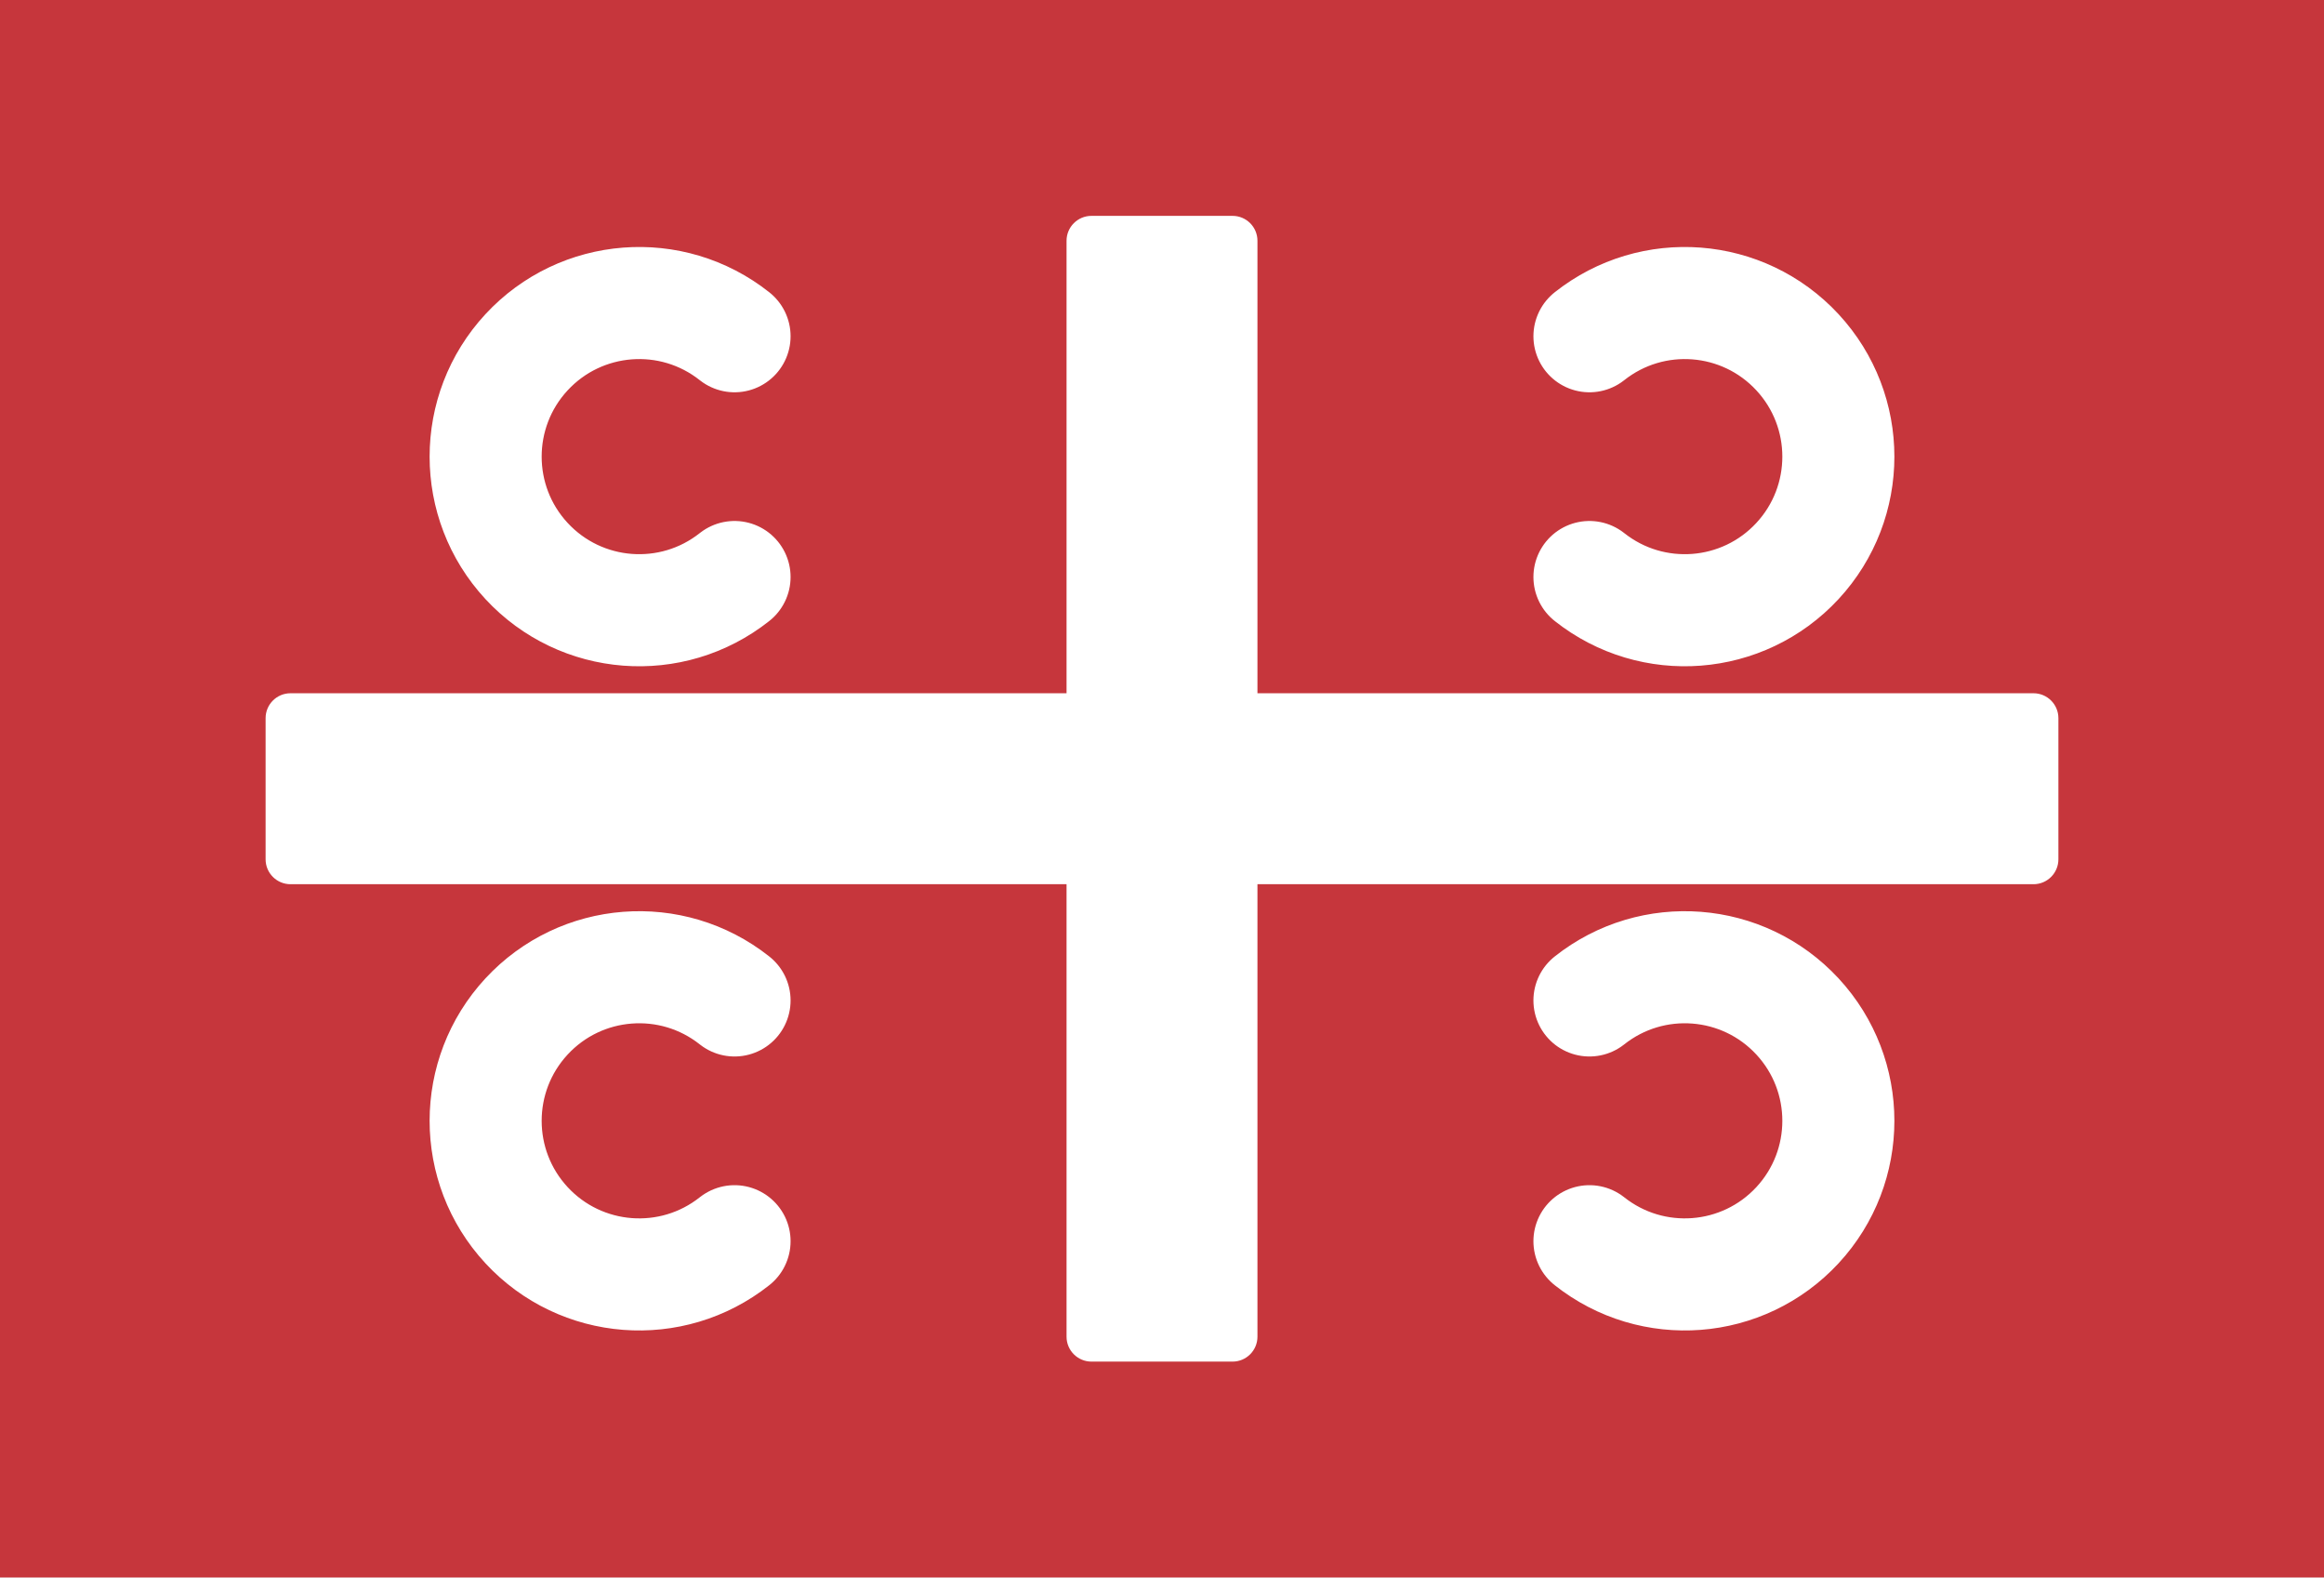
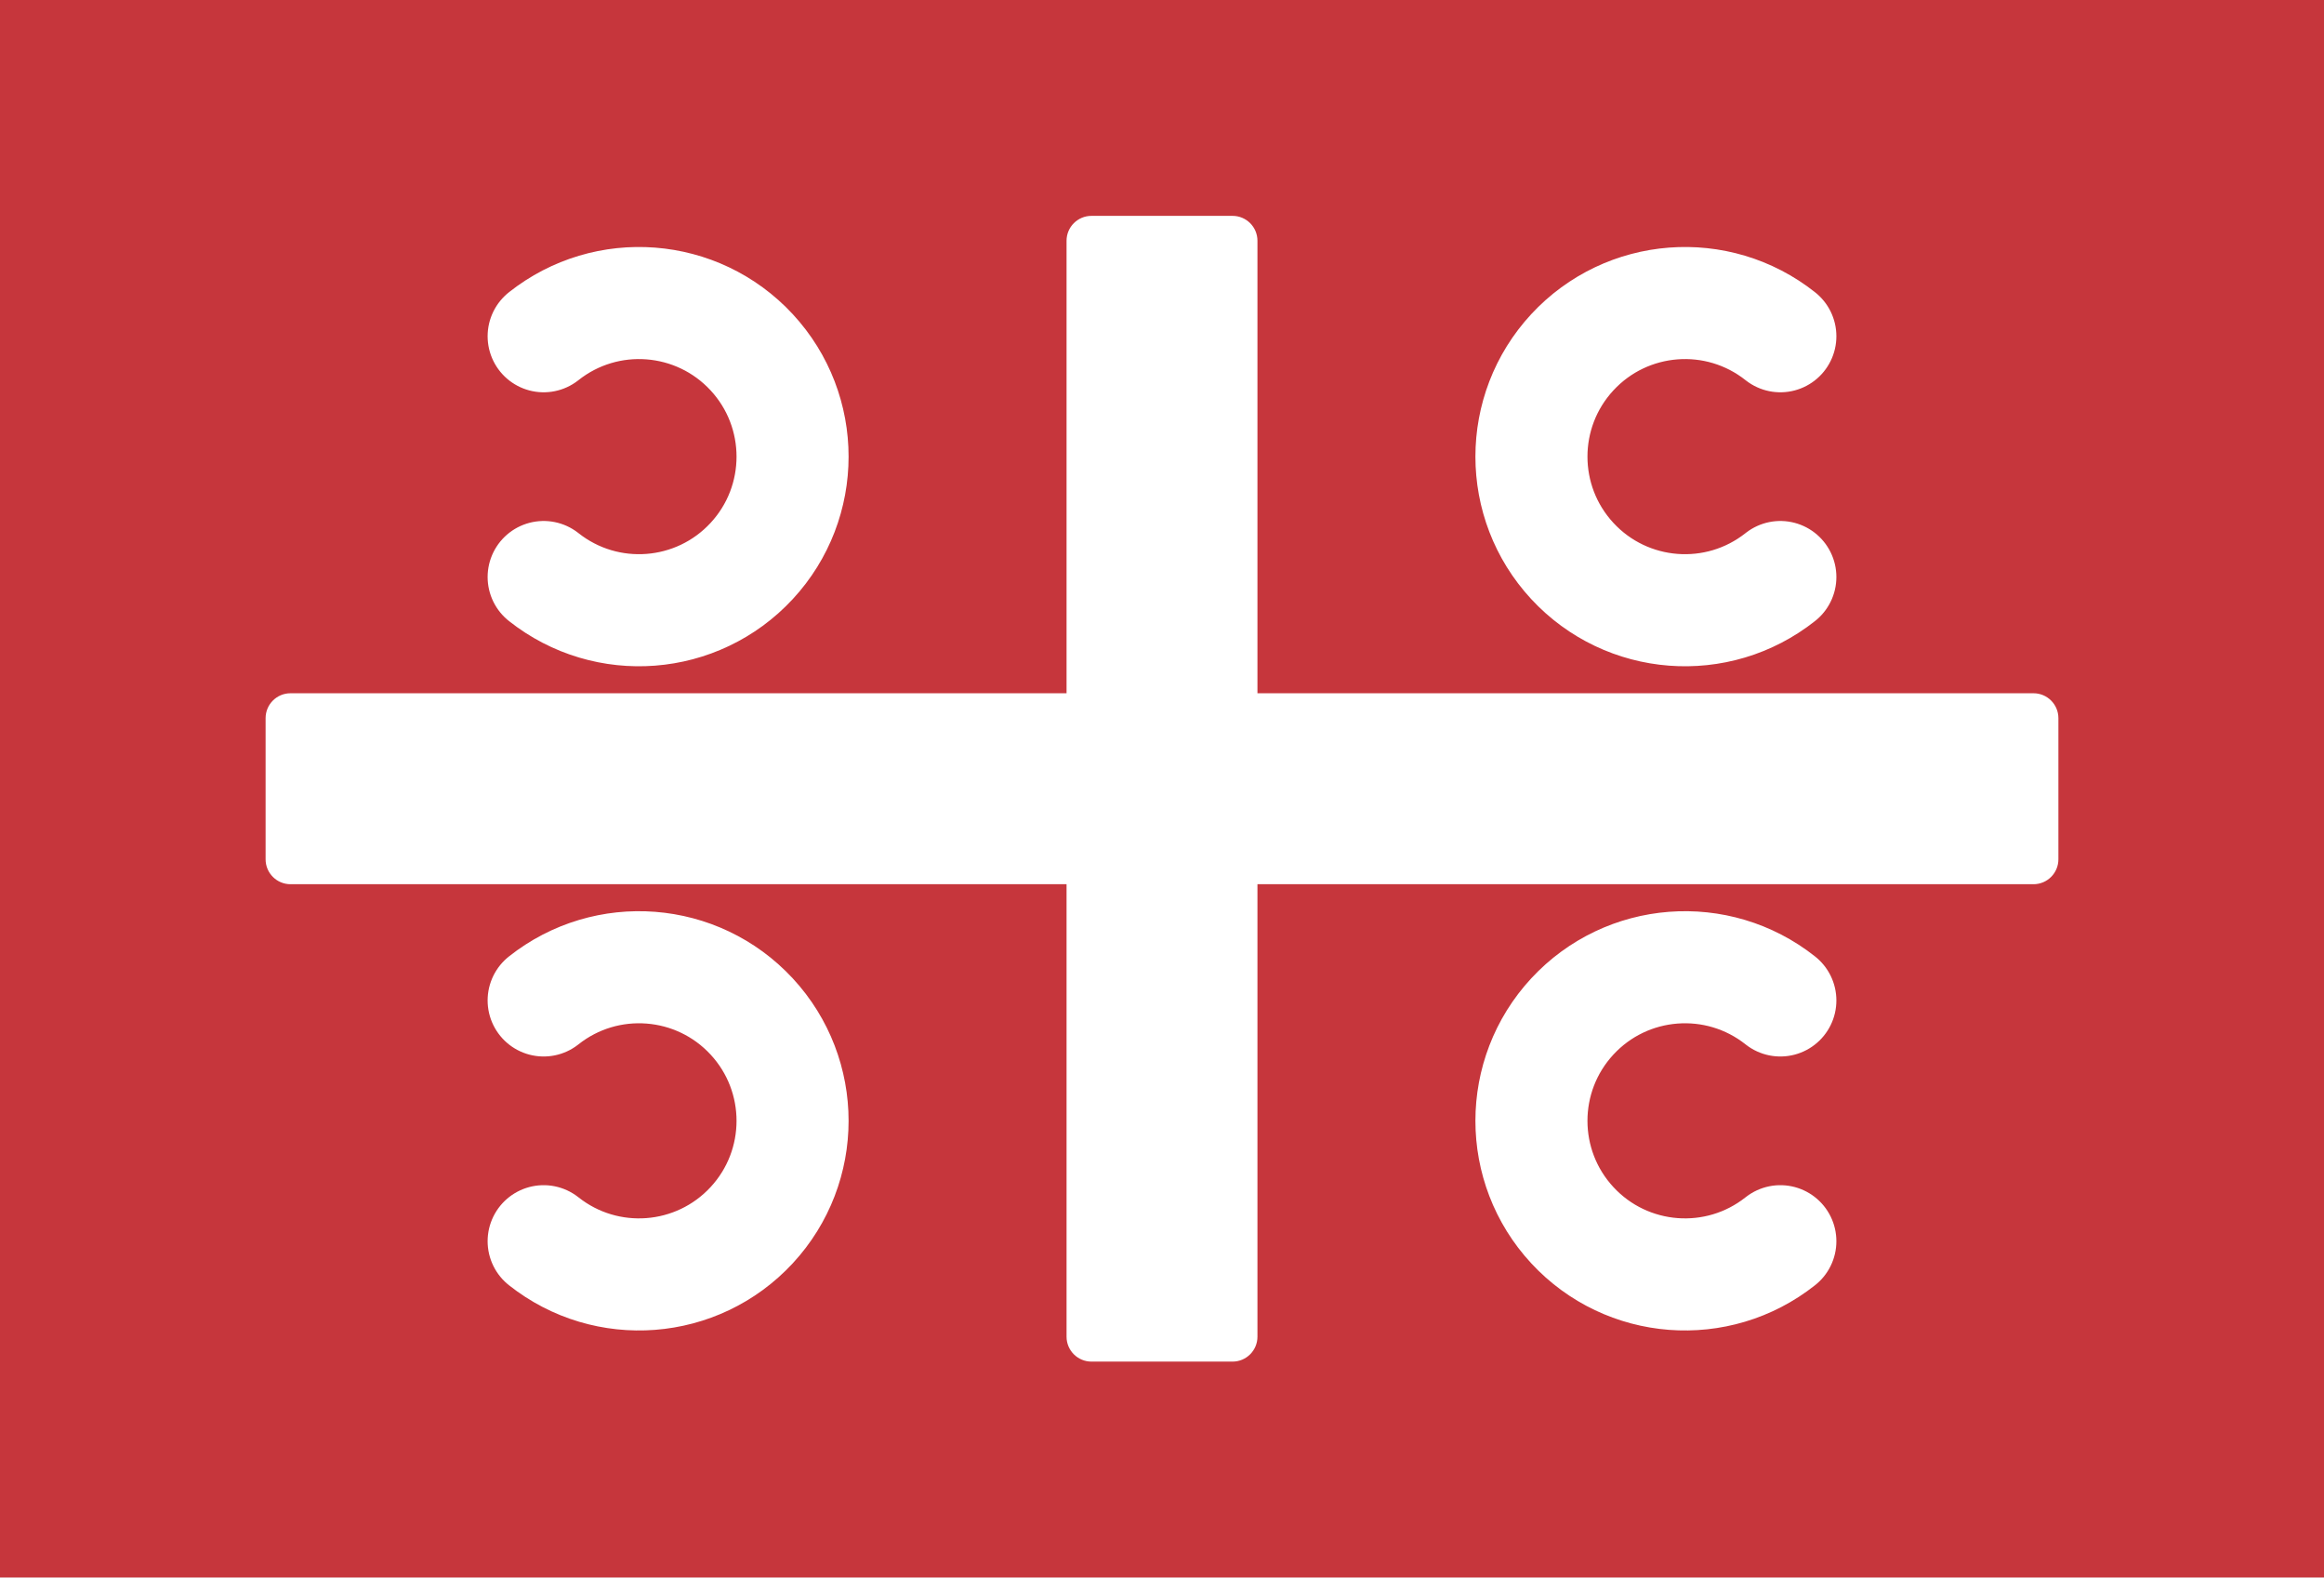
<svg xmlns="http://www.w3.org/2000/svg" viewBox="0 0 28 19" width="28" height="19" role="img" aria-label="Српска ћирилица — крст са четири оцила">
  <rect x="0" y="0" width="28" height="19" fill="#C6363C" />
  <g fill="#ffffff">
    <rect x="12.85" y="2.6" width="2.3" height="13.8" rx="0.3" />
    <rect x="3.2" y="8.35" width="21.6" height="2.3" rx="0.3" />
  </g>
  <g fill="none" stroke="#ffffff" stroke-width="1.35" stroke-linecap="round">
-     <path transform="translate(7.7 5.5)" d="M1.15 -1.45 A1.85 1.85 0 1 0 1.15 1.45" />
-     <path transform="translate(7.7 13.5)" d="M1.15 -1.45 A1.85 1.85 0 1 0 1.15 1.45" />
-     <path transform="translate(20.3 5.5)  scale(-1 1)" d="M1.15 -1.45 A1.85 1.85 0 1 0 1.15 1.45" />
-     <path transform="translate(20.3 13.5) scale(-1 1)" d="M1.15 -1.45 A1.85 1.85 0 1 0 1.15 1.45" />
+     <path transform="translate(7.7 5.5)   scale(-1 1)" d="M1.15 -1.45 A1.85 1.85 0 1 0 1.15 1.45" />
+     <path transform="translate(7.7 13.5)  scale(-1 1)" d="M1.15 -1.45 A1.85 1.85 0 1 0 1.15 1.45" />
+     <path transform="translate(20.3 5.5)" d="M1.15 -1.45 A1.85 1.85 0 1 0 1.15 1.45" />
+     <path transform="translate(20.3 13.5)" d="M1.15 -1.45 A1.85 1.85 0 1 0 1.15 1.45" />
  </g>
</svg>
